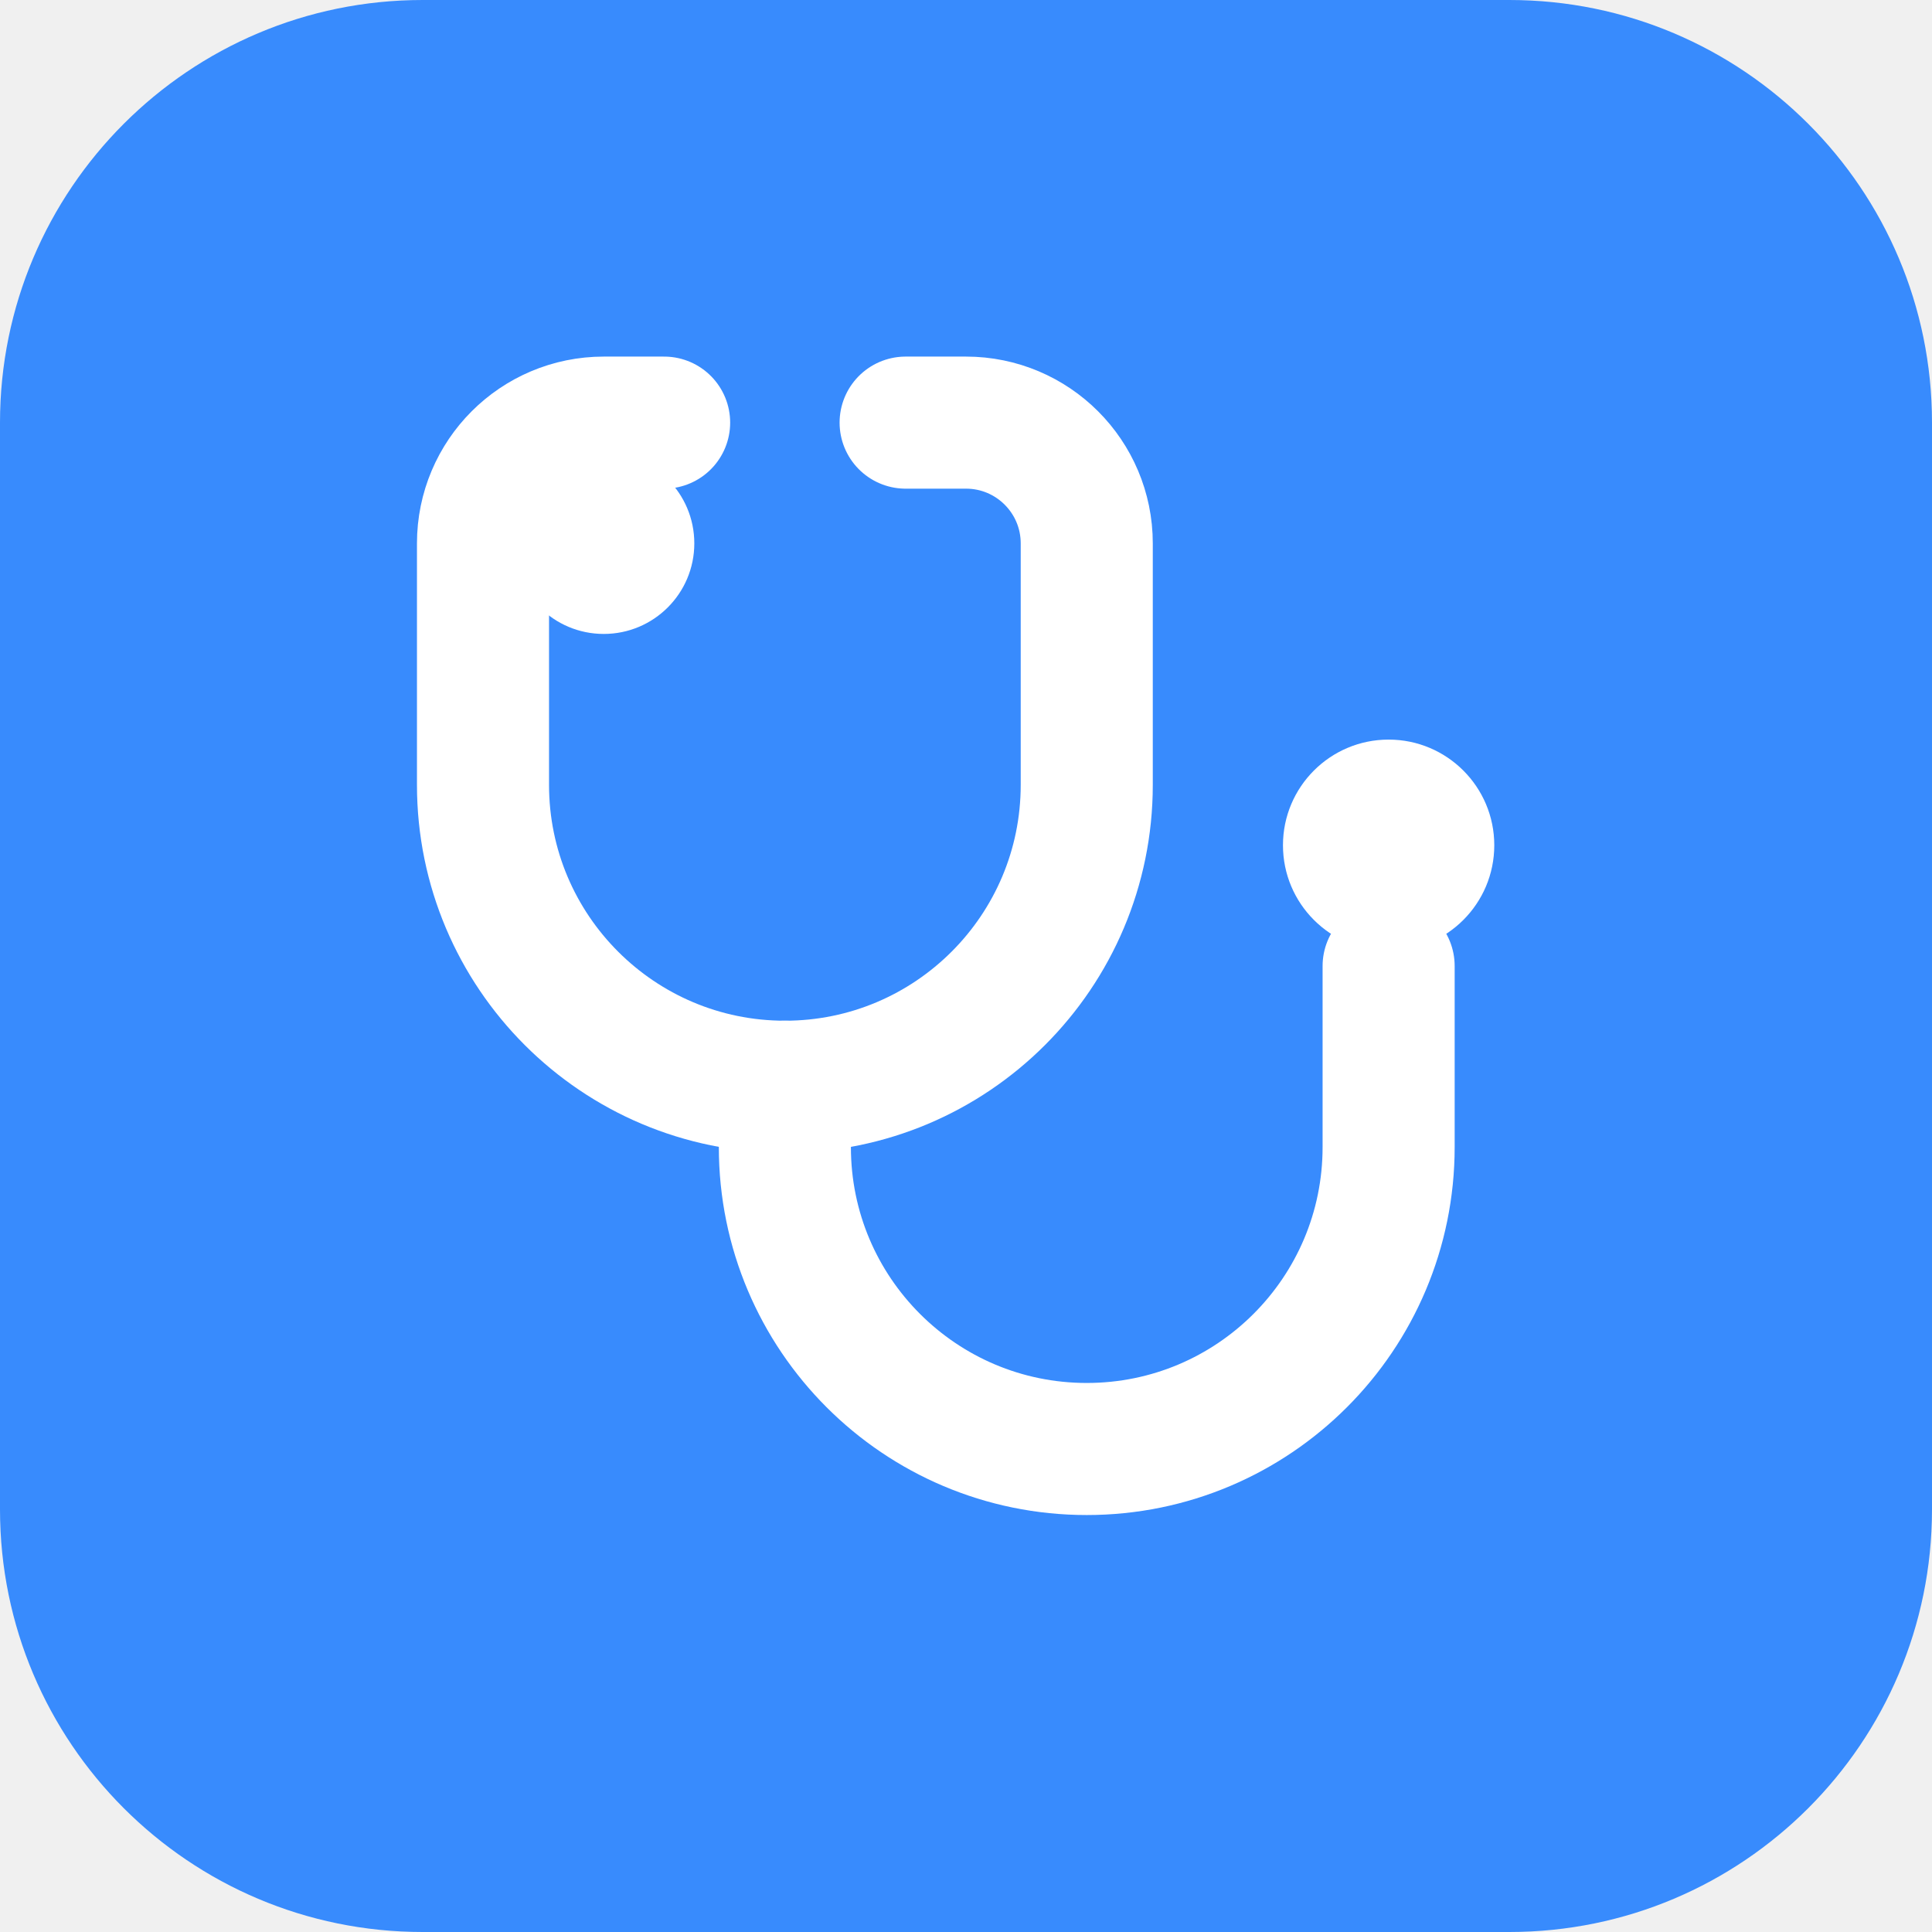
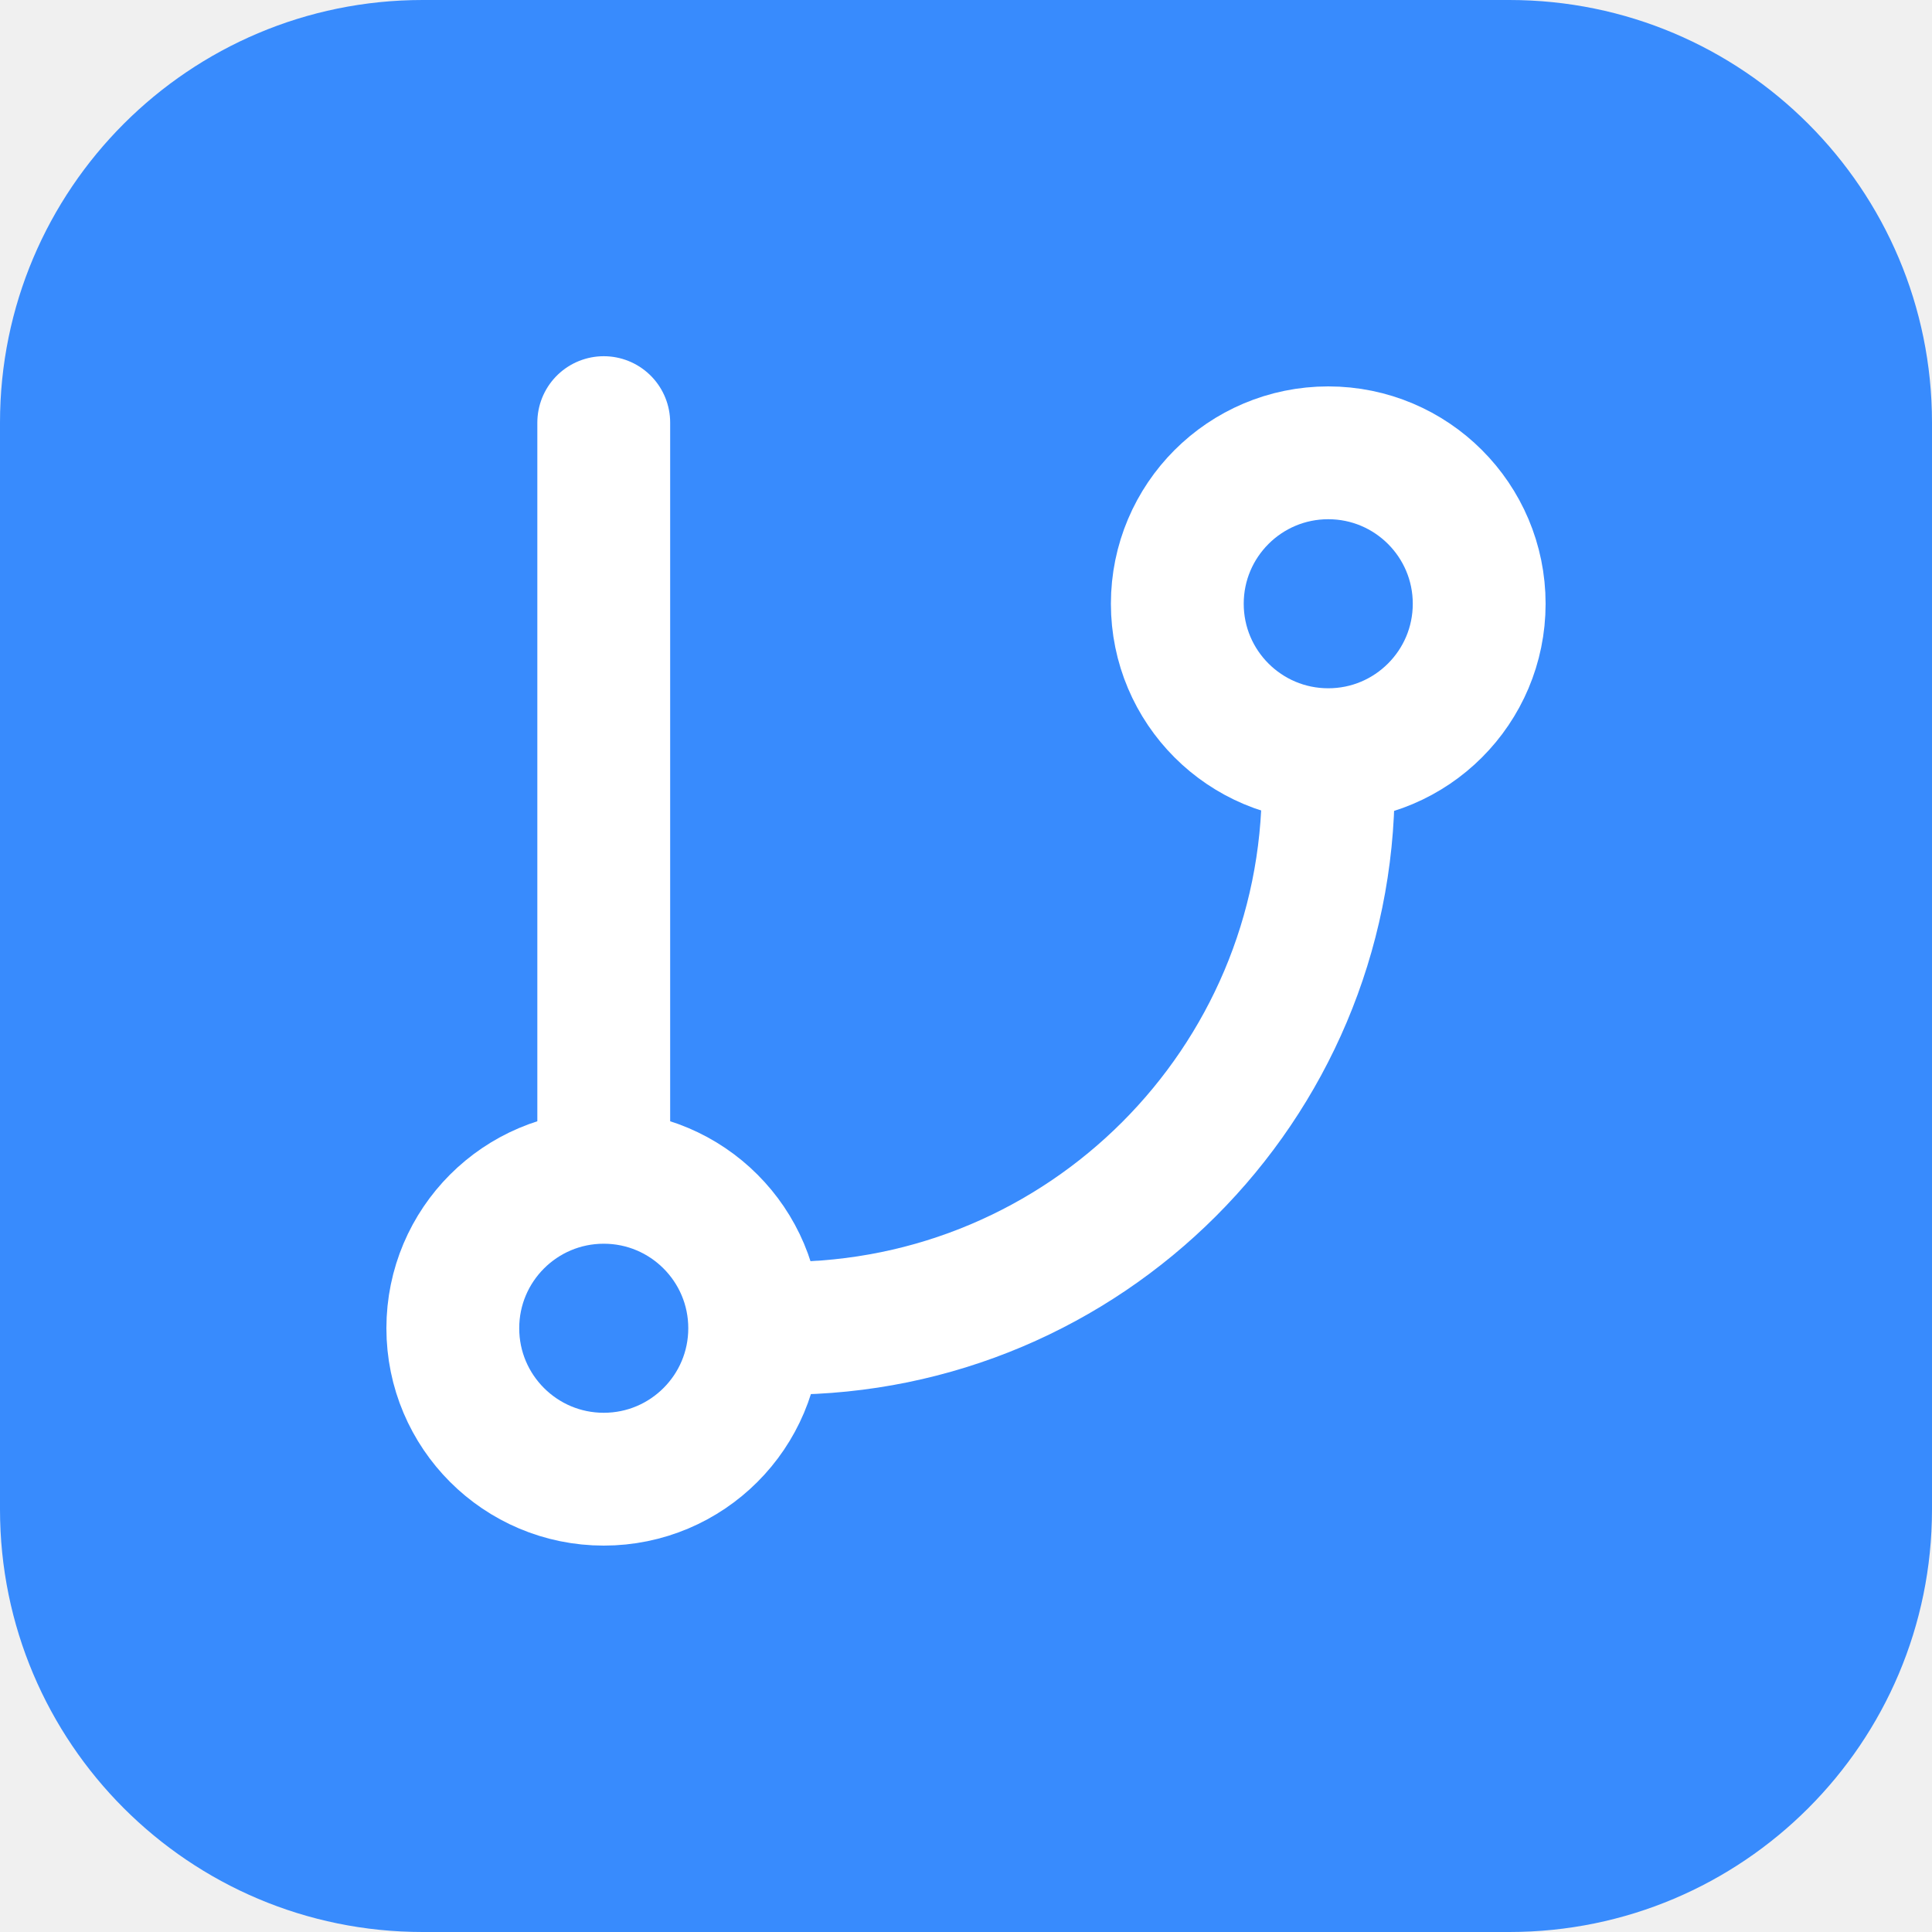
<svg xmlns="http://www.w3.org/2000/svg" viewBox="0 0 512 512" width="512" height="512">
  <rect width="512" height="512" rx="112" fill="#388bfd" />
-   <path d="M176 112h-16a32 32 0 0 0-32 32v64a80 80 0 0 0 80 80h0a80 80 0 0 0 80-80v-64a32 32 0 0 0-32-32h-16" fill="none" stroke="#ffffff" stroke-width="35" stroke-linecap="round" stroke-linejoin="round" />
-   <path d="M208 288v16a80 80 0 0 0 80 80h0a80 80 0 0 0 80-80v-48" fill="none" stroke="#ffffff" stroke-width="35" stroke-linecap="round" stroke-linejoin="round" />
-   <circle cx="368" cy="224" r="28" fill="#ffffff" />
-   <circle cx="160" cy="144" r="24" fill="#ffffff" />
+   <g transform="translate(64, 64) scale(16)">
+     <line x1="6" y1="3" x2="6" y2="15" stroke="#ffffff" stroke-width="2.2" stroke-linecap="round" />
+     <circle cx="18" cy="6" r="2.5" fill="none" stroke="#ffffff" stroke-width="2.2" />
+     <circle cx="6" cy="18" r="2.5" fill="none" stroke="#ffffff" stroke-width="2.2" />
+     <path d="M18 9a9 9 0 0 1-9 9" fill="none" stroke="#ffffff" stroke-width="2.2" stroke-linecap="round" />
+   </g>
</svg>
